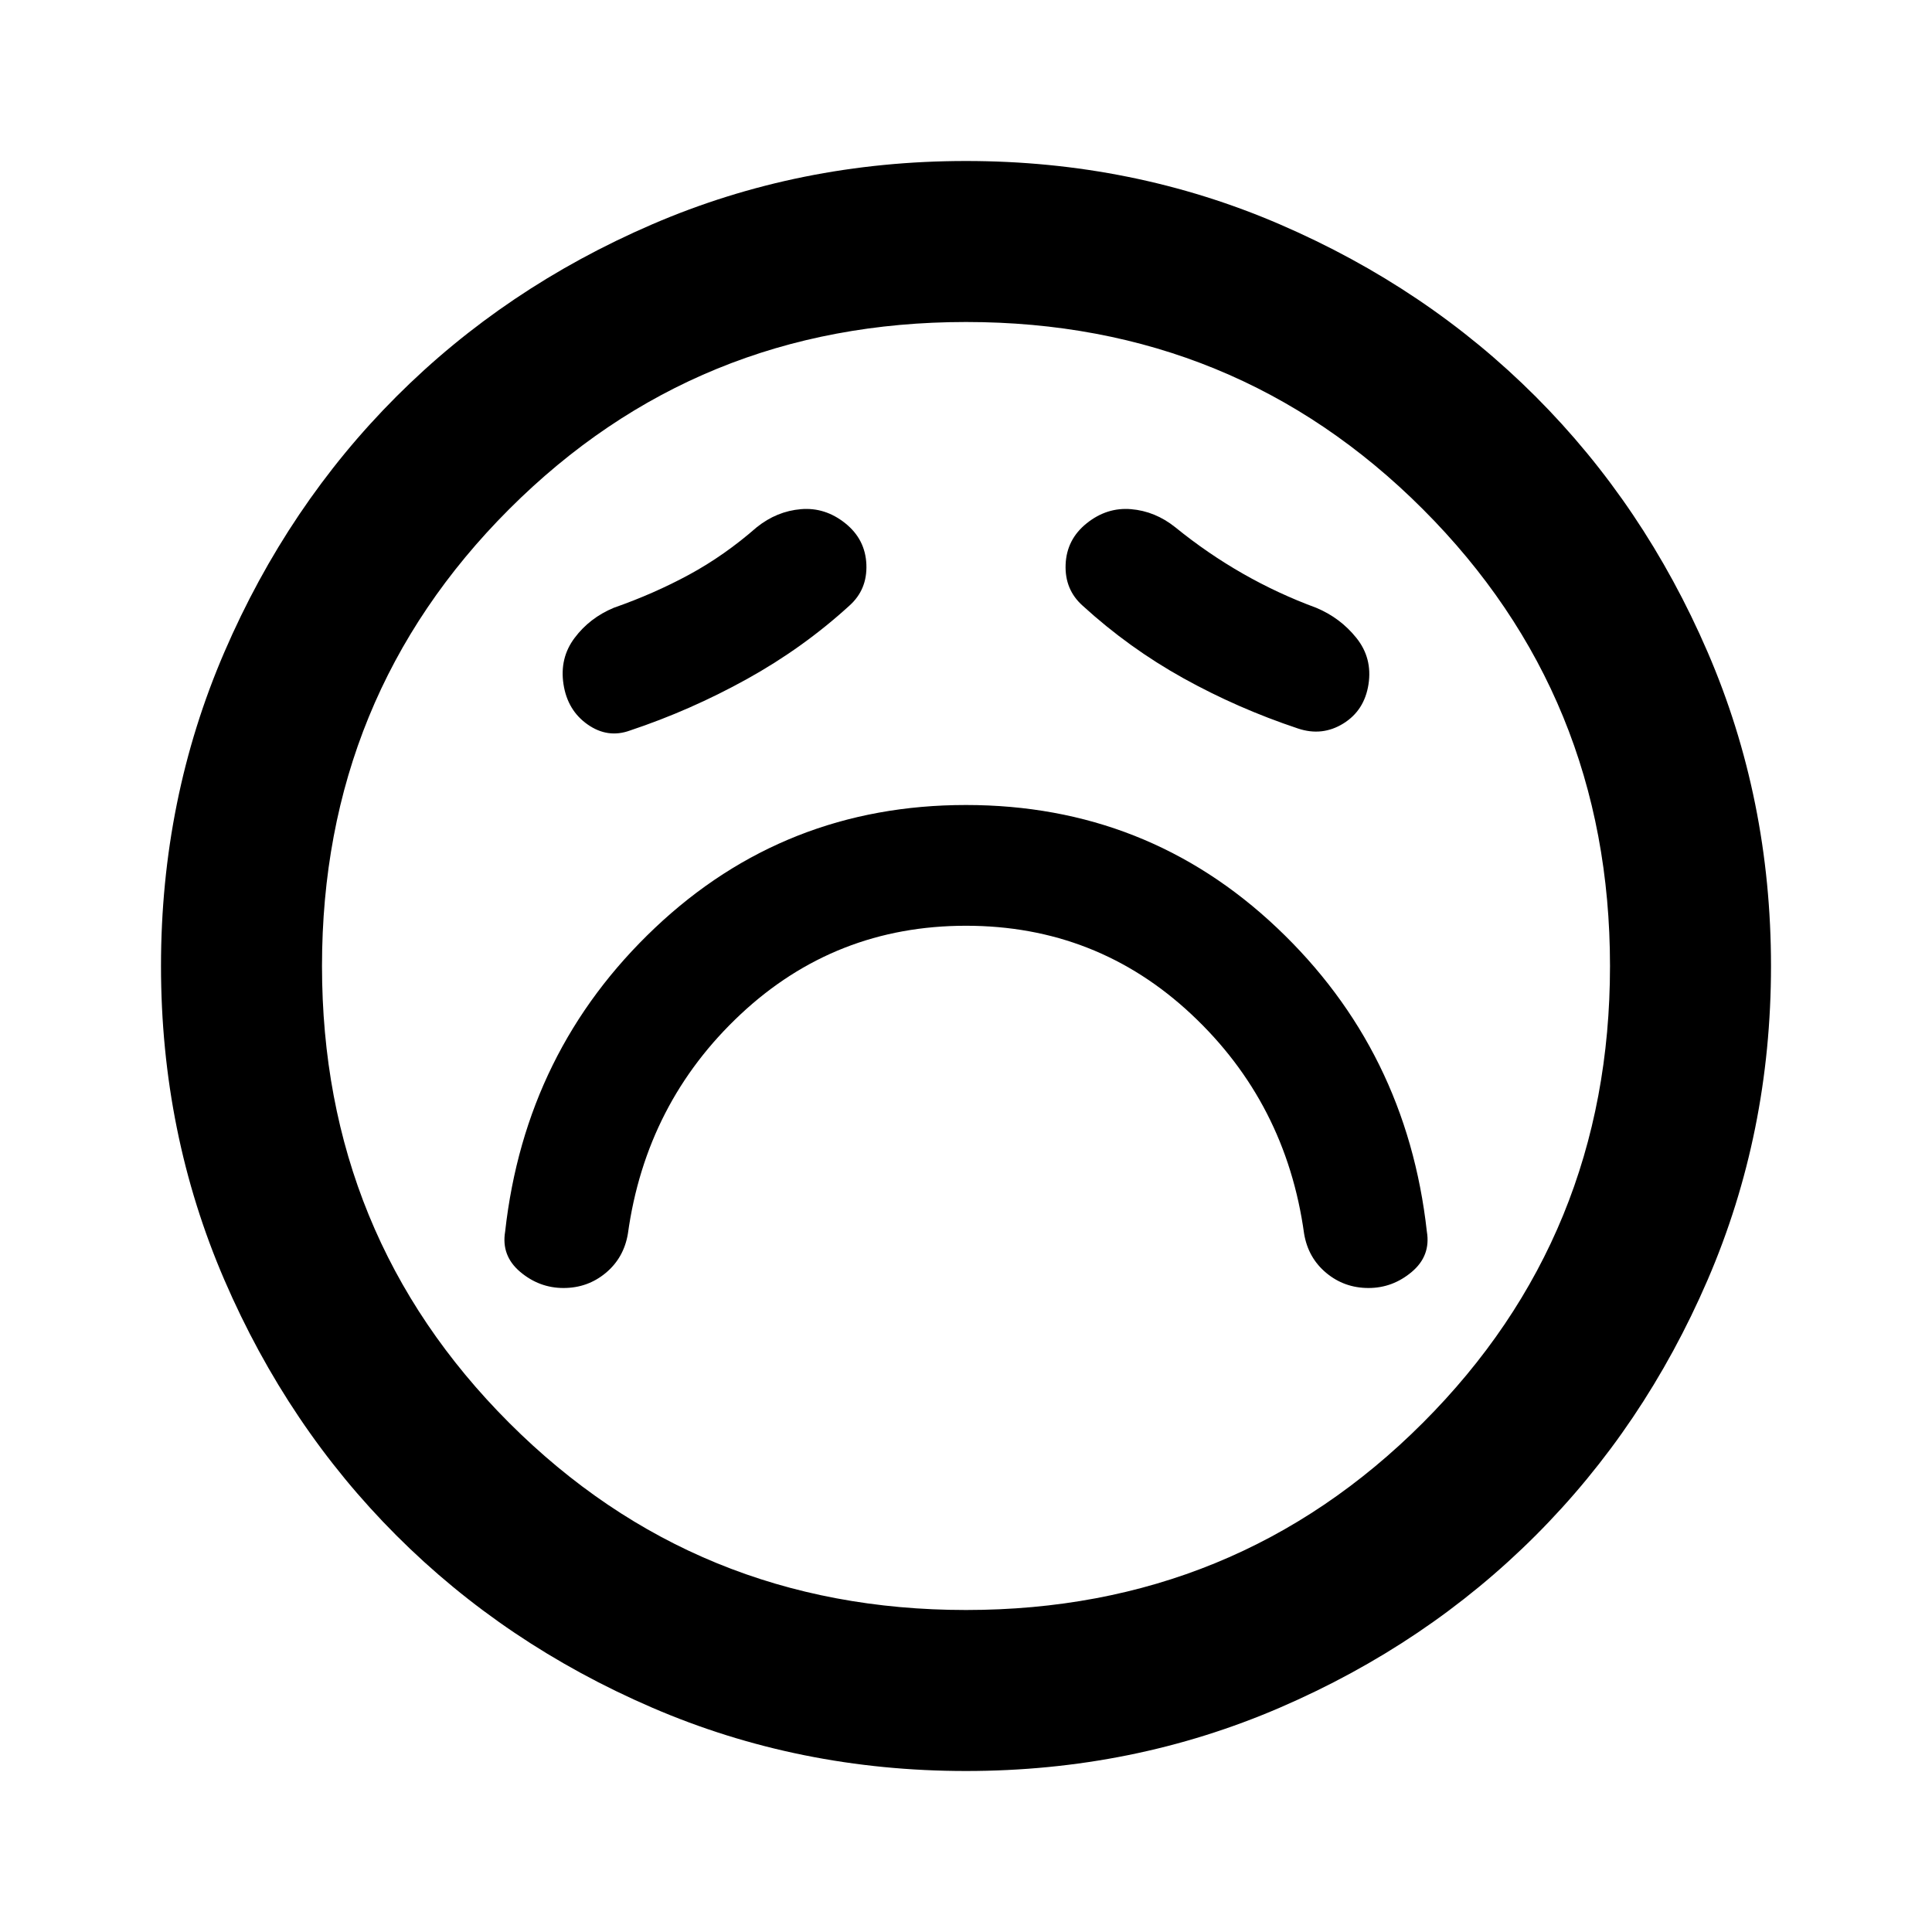
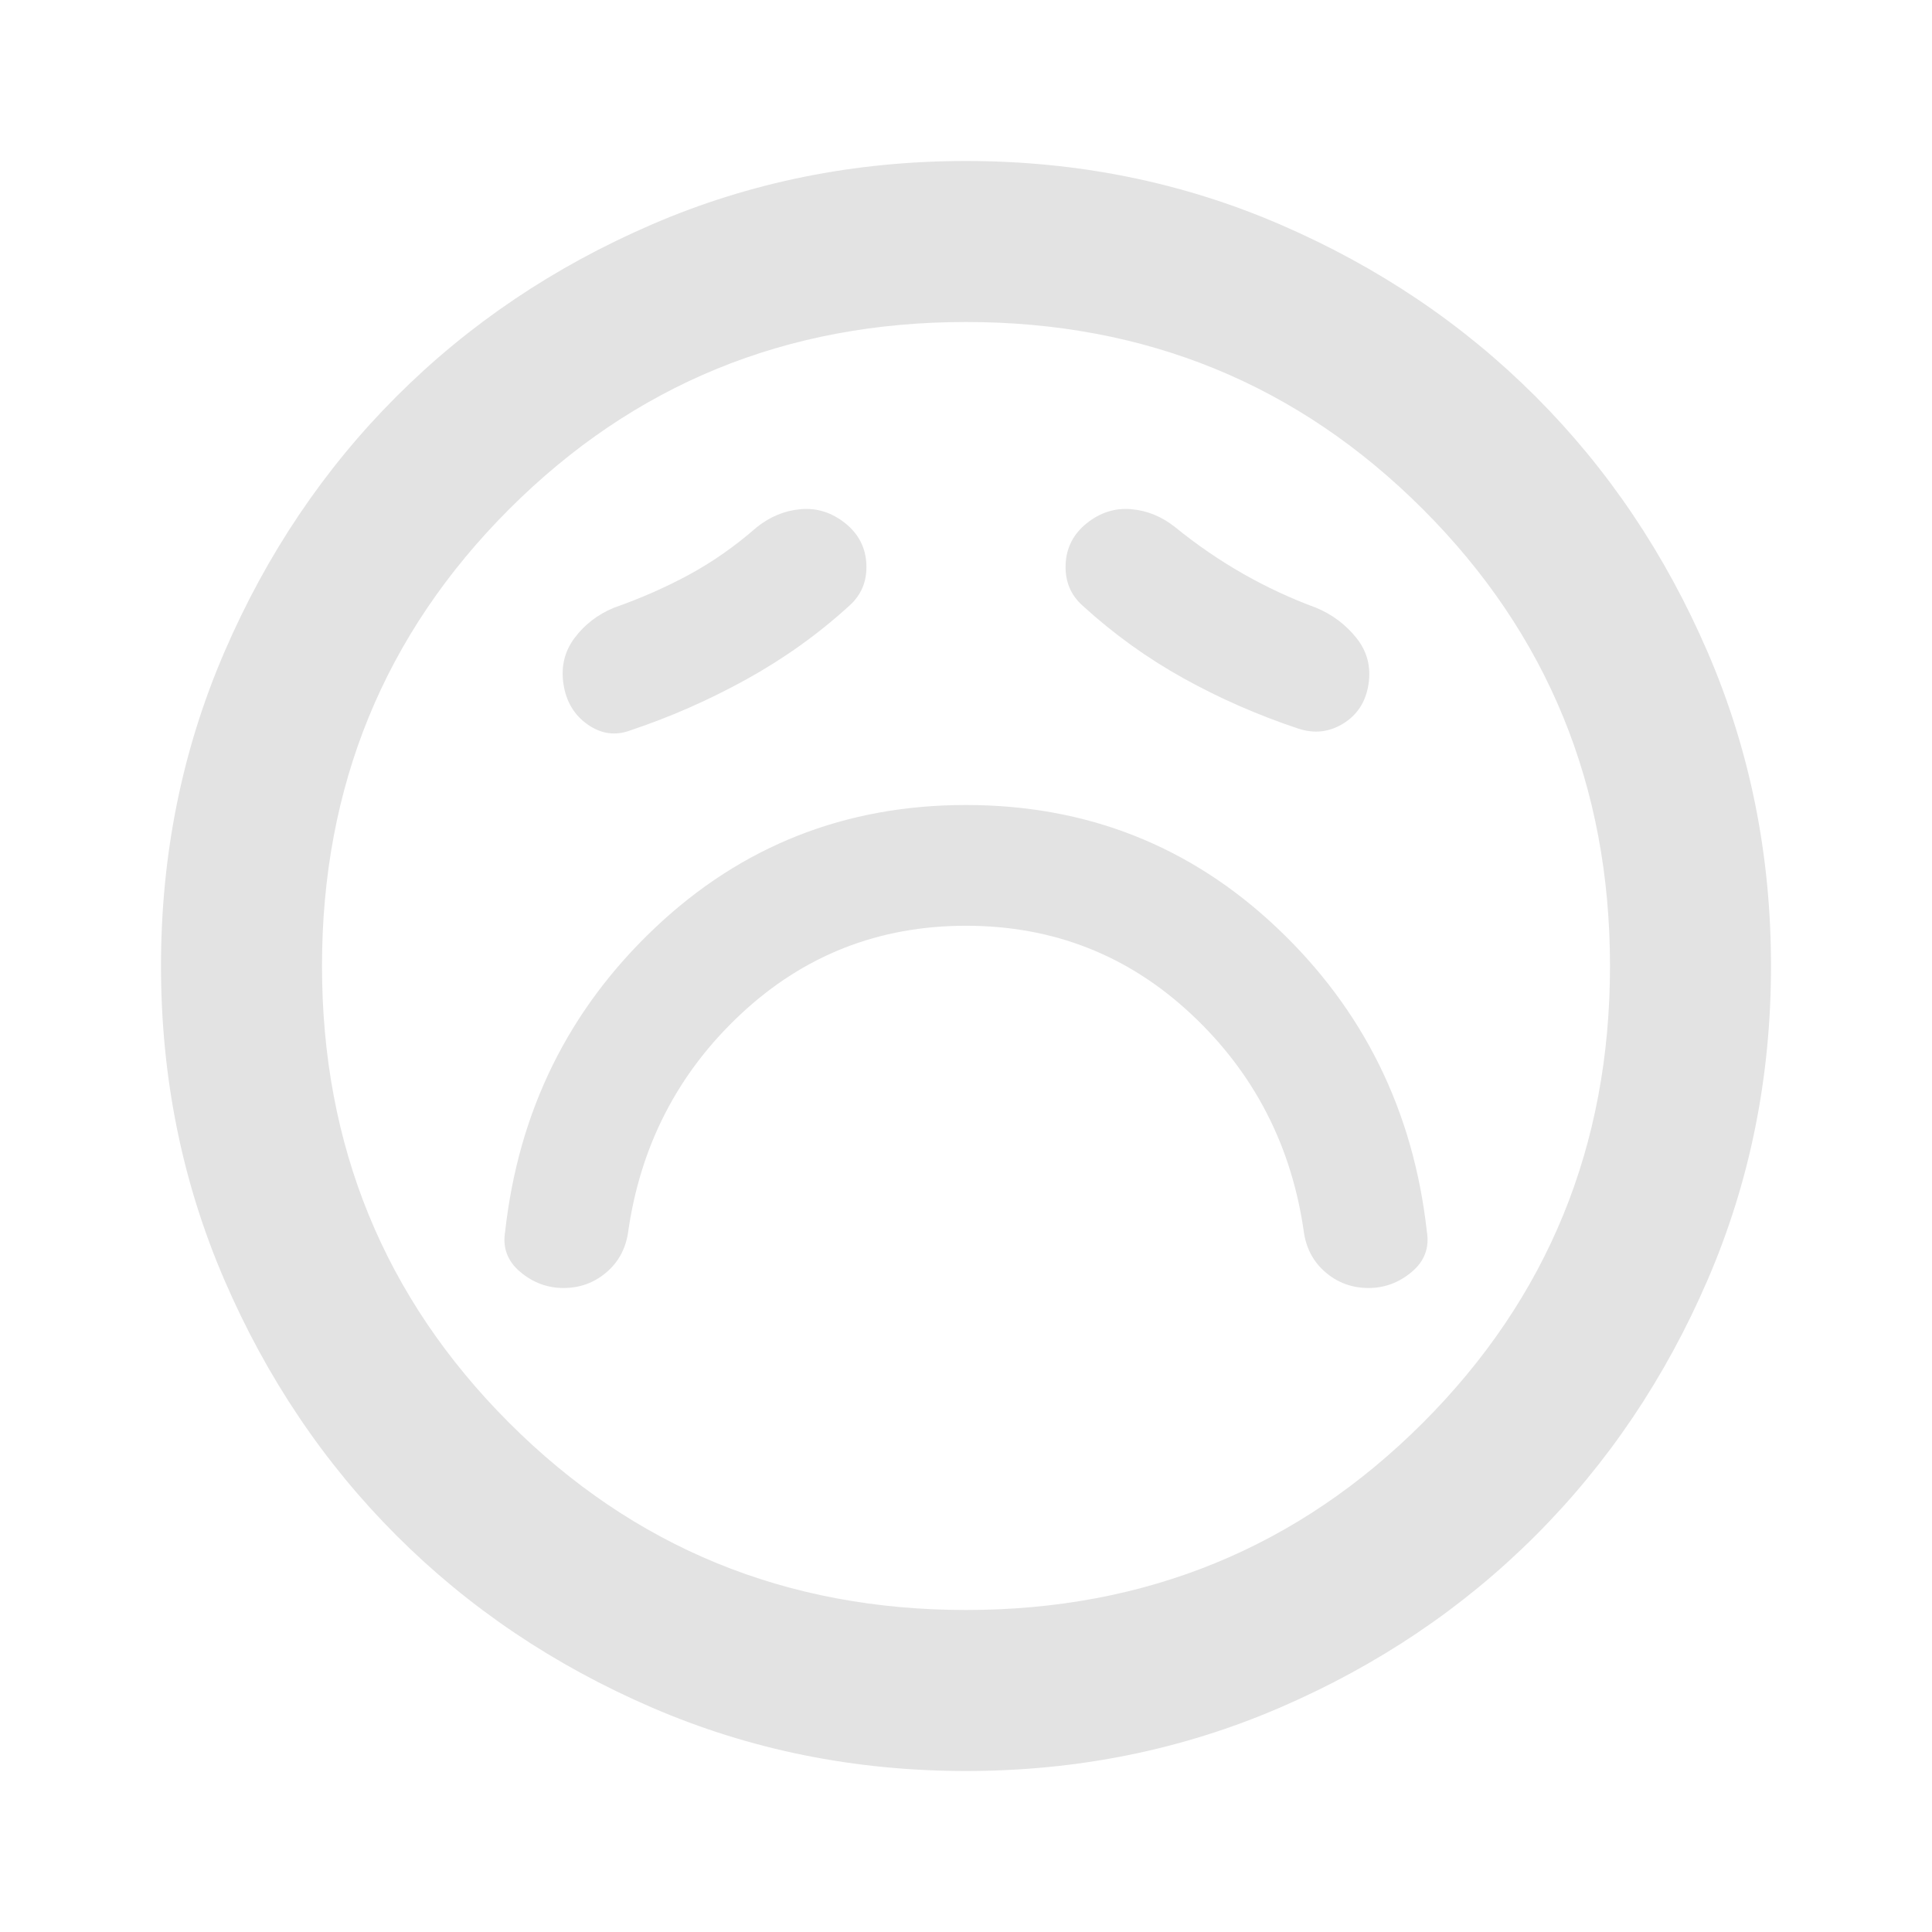
- <svg xmlns="http://www.w3.org/2000/svg" height="24" viewBox="0 -960 960 960" width="24">
+ <svg xmlns="http://www.w3.org/2000/svg" fill="#e3e3e3" height="24" viewBox="0 -960 960 960" width="24">
  <path d="M480-500q65 0 112 44t56 109q2 12 11 19.5t21 7.5q12 0 21.5-8t7.5-20q-10-90-74.5-151T480-560q-90 0-154.5 61T251-348q-2 12 7.5 20t21.5 8q12 0 21-7.5t11-19.5q9-65 56-109t112-44Zm-58-159q9-8 8.5-20.5T420-700q-10-8-22-7t-22 9q-16 14-33.5 23.5T305-658q-12 5-19.5 15t-5.5 23q2 13 12 20t21 3q30-10 58-25.5t51-36.5Zm116 0q23 21 50 36t57 25q12 4 22.5-2.5T680-620q2-13-6-23t-20-15q-19-7-36.5-17T584-698q-10-8-22-9t-22 7q-10 8-10.5 20.5T538-659ZM480-80q-83 0-156-31.5T197-197q-54-54-85.5-127T80-480q0-83 31.5-156T197-763q54-54 127-85.5T480-880q83 0 156 31.5T763-763q54 54 85.5 127T880-480q0 83-31.5 156T763-197q-54 54-127 85.5T480-80Zm0-400Zm0 320q134 0 227-93t93-227q0-134-93-227t-227-93q-134 0-227 93t-93 227q0 134 93 227t227 93Z" />
</svg>
